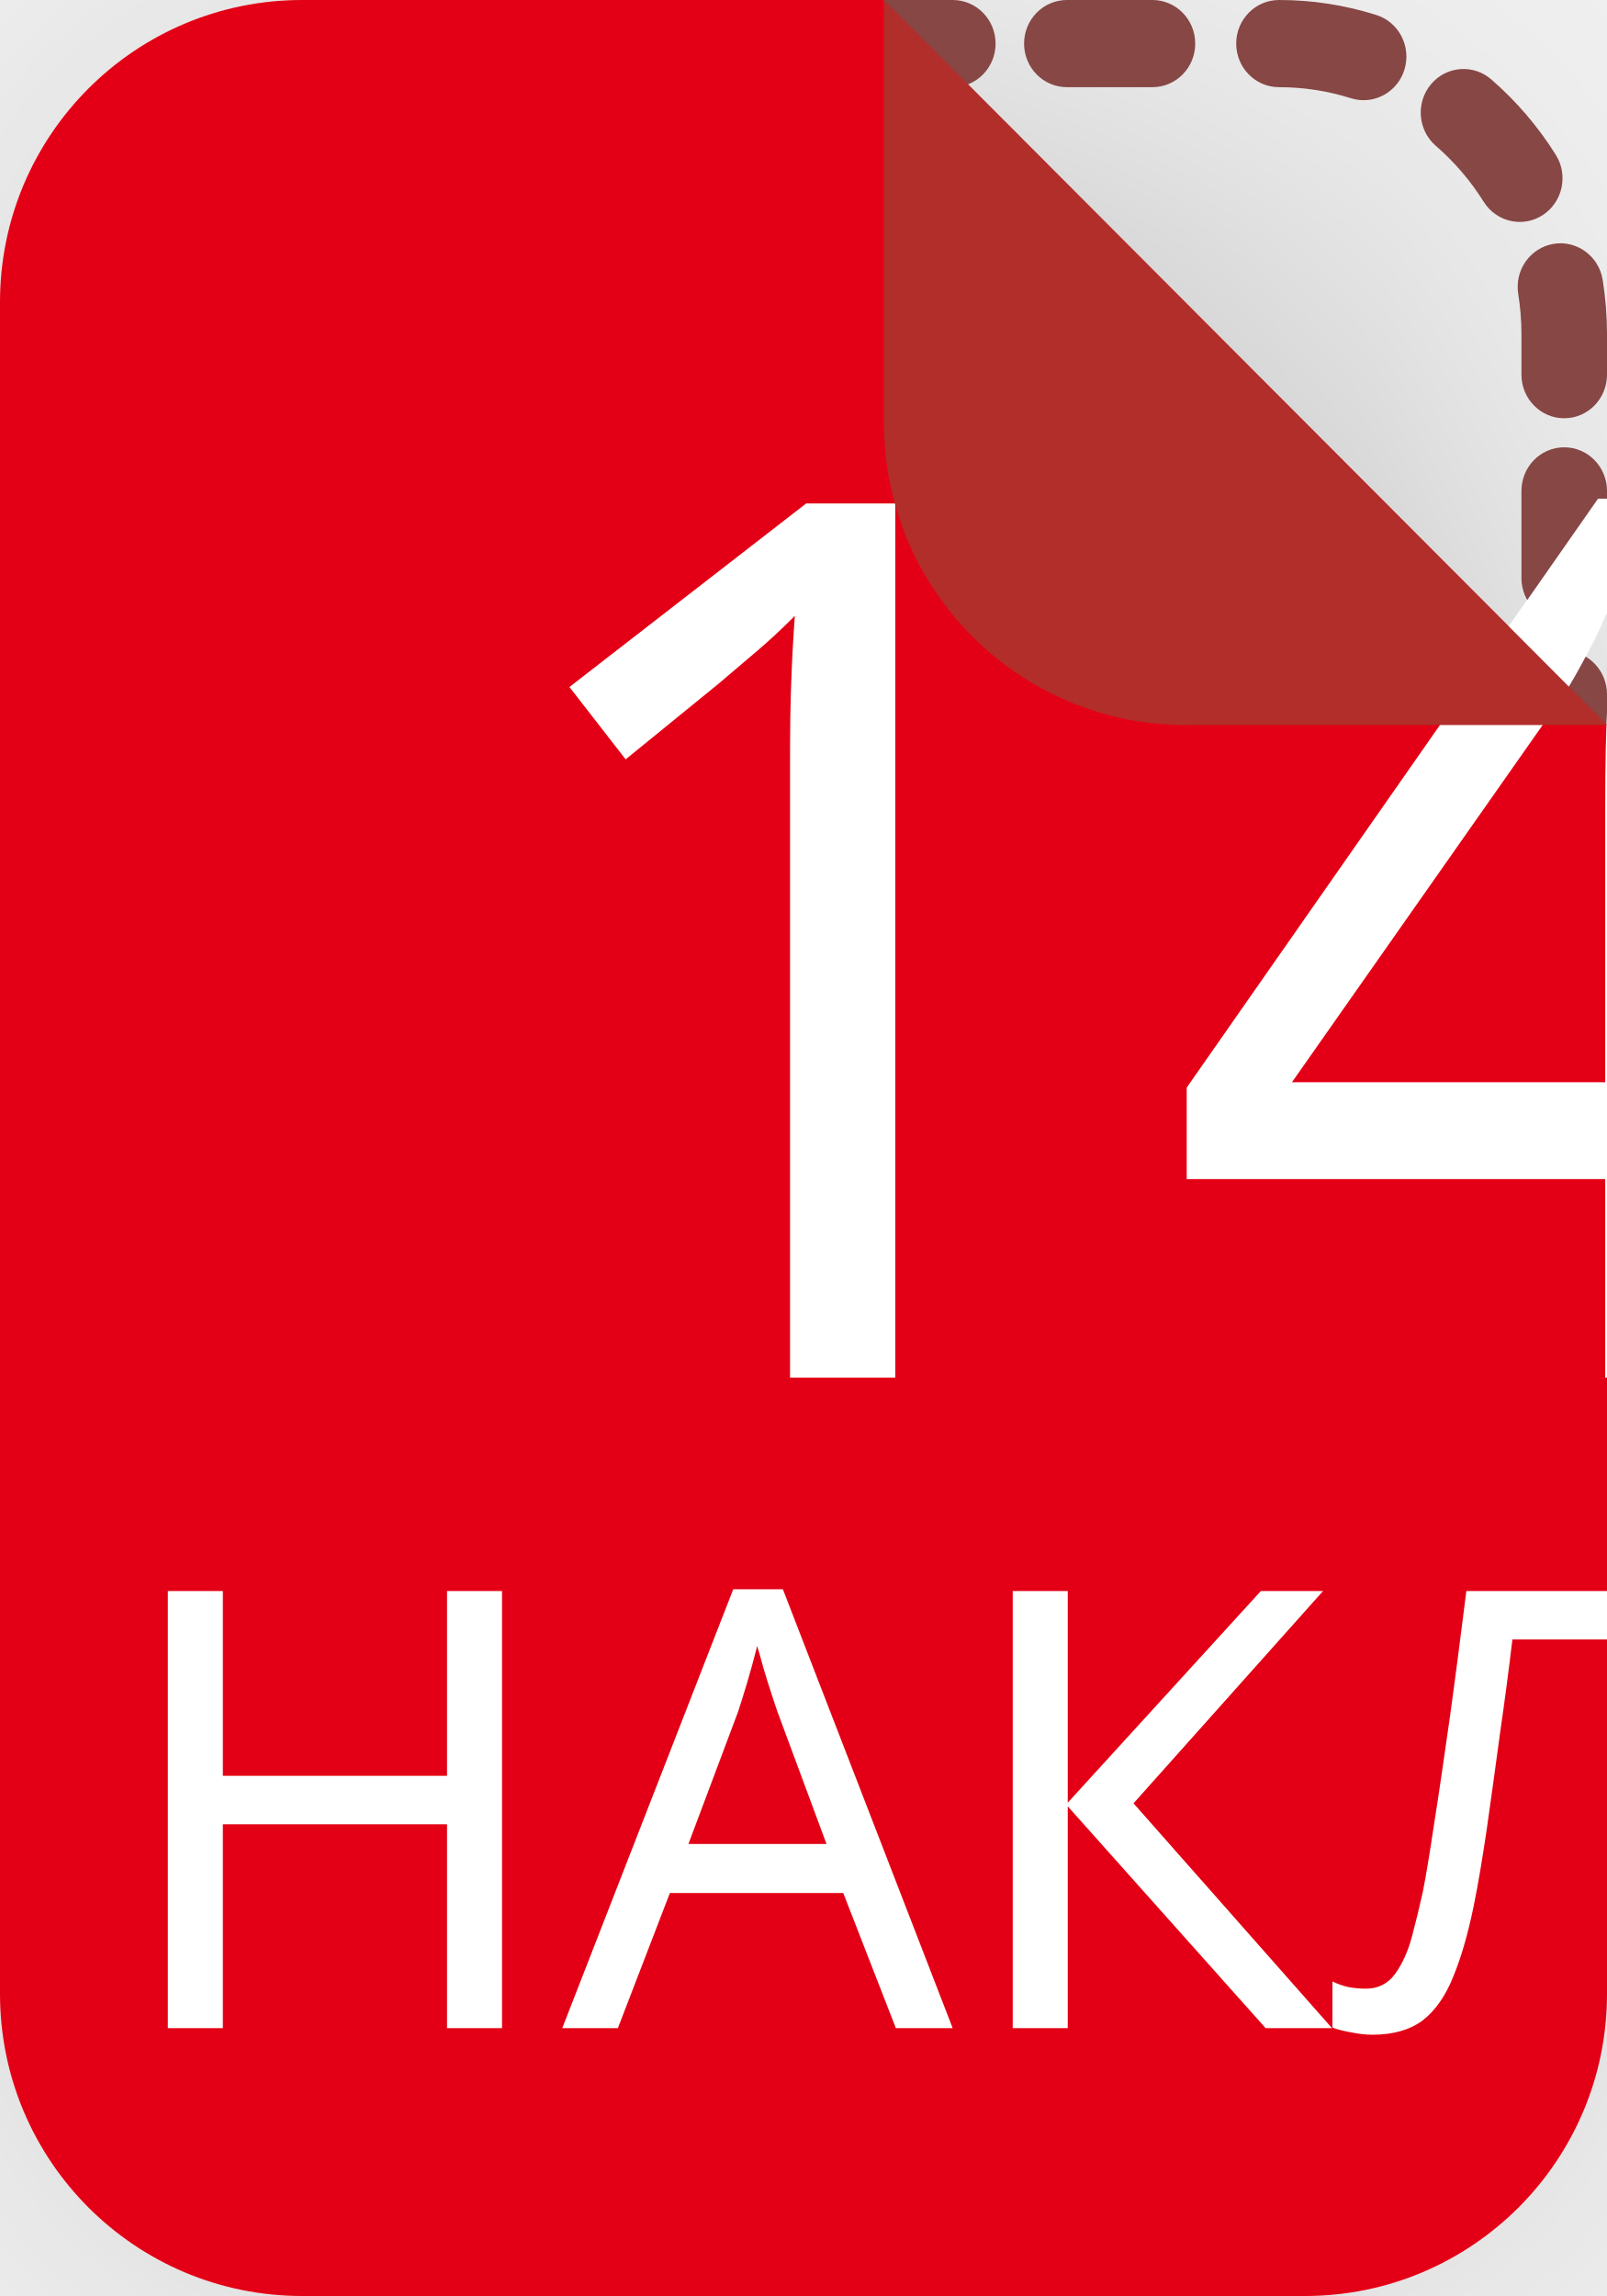
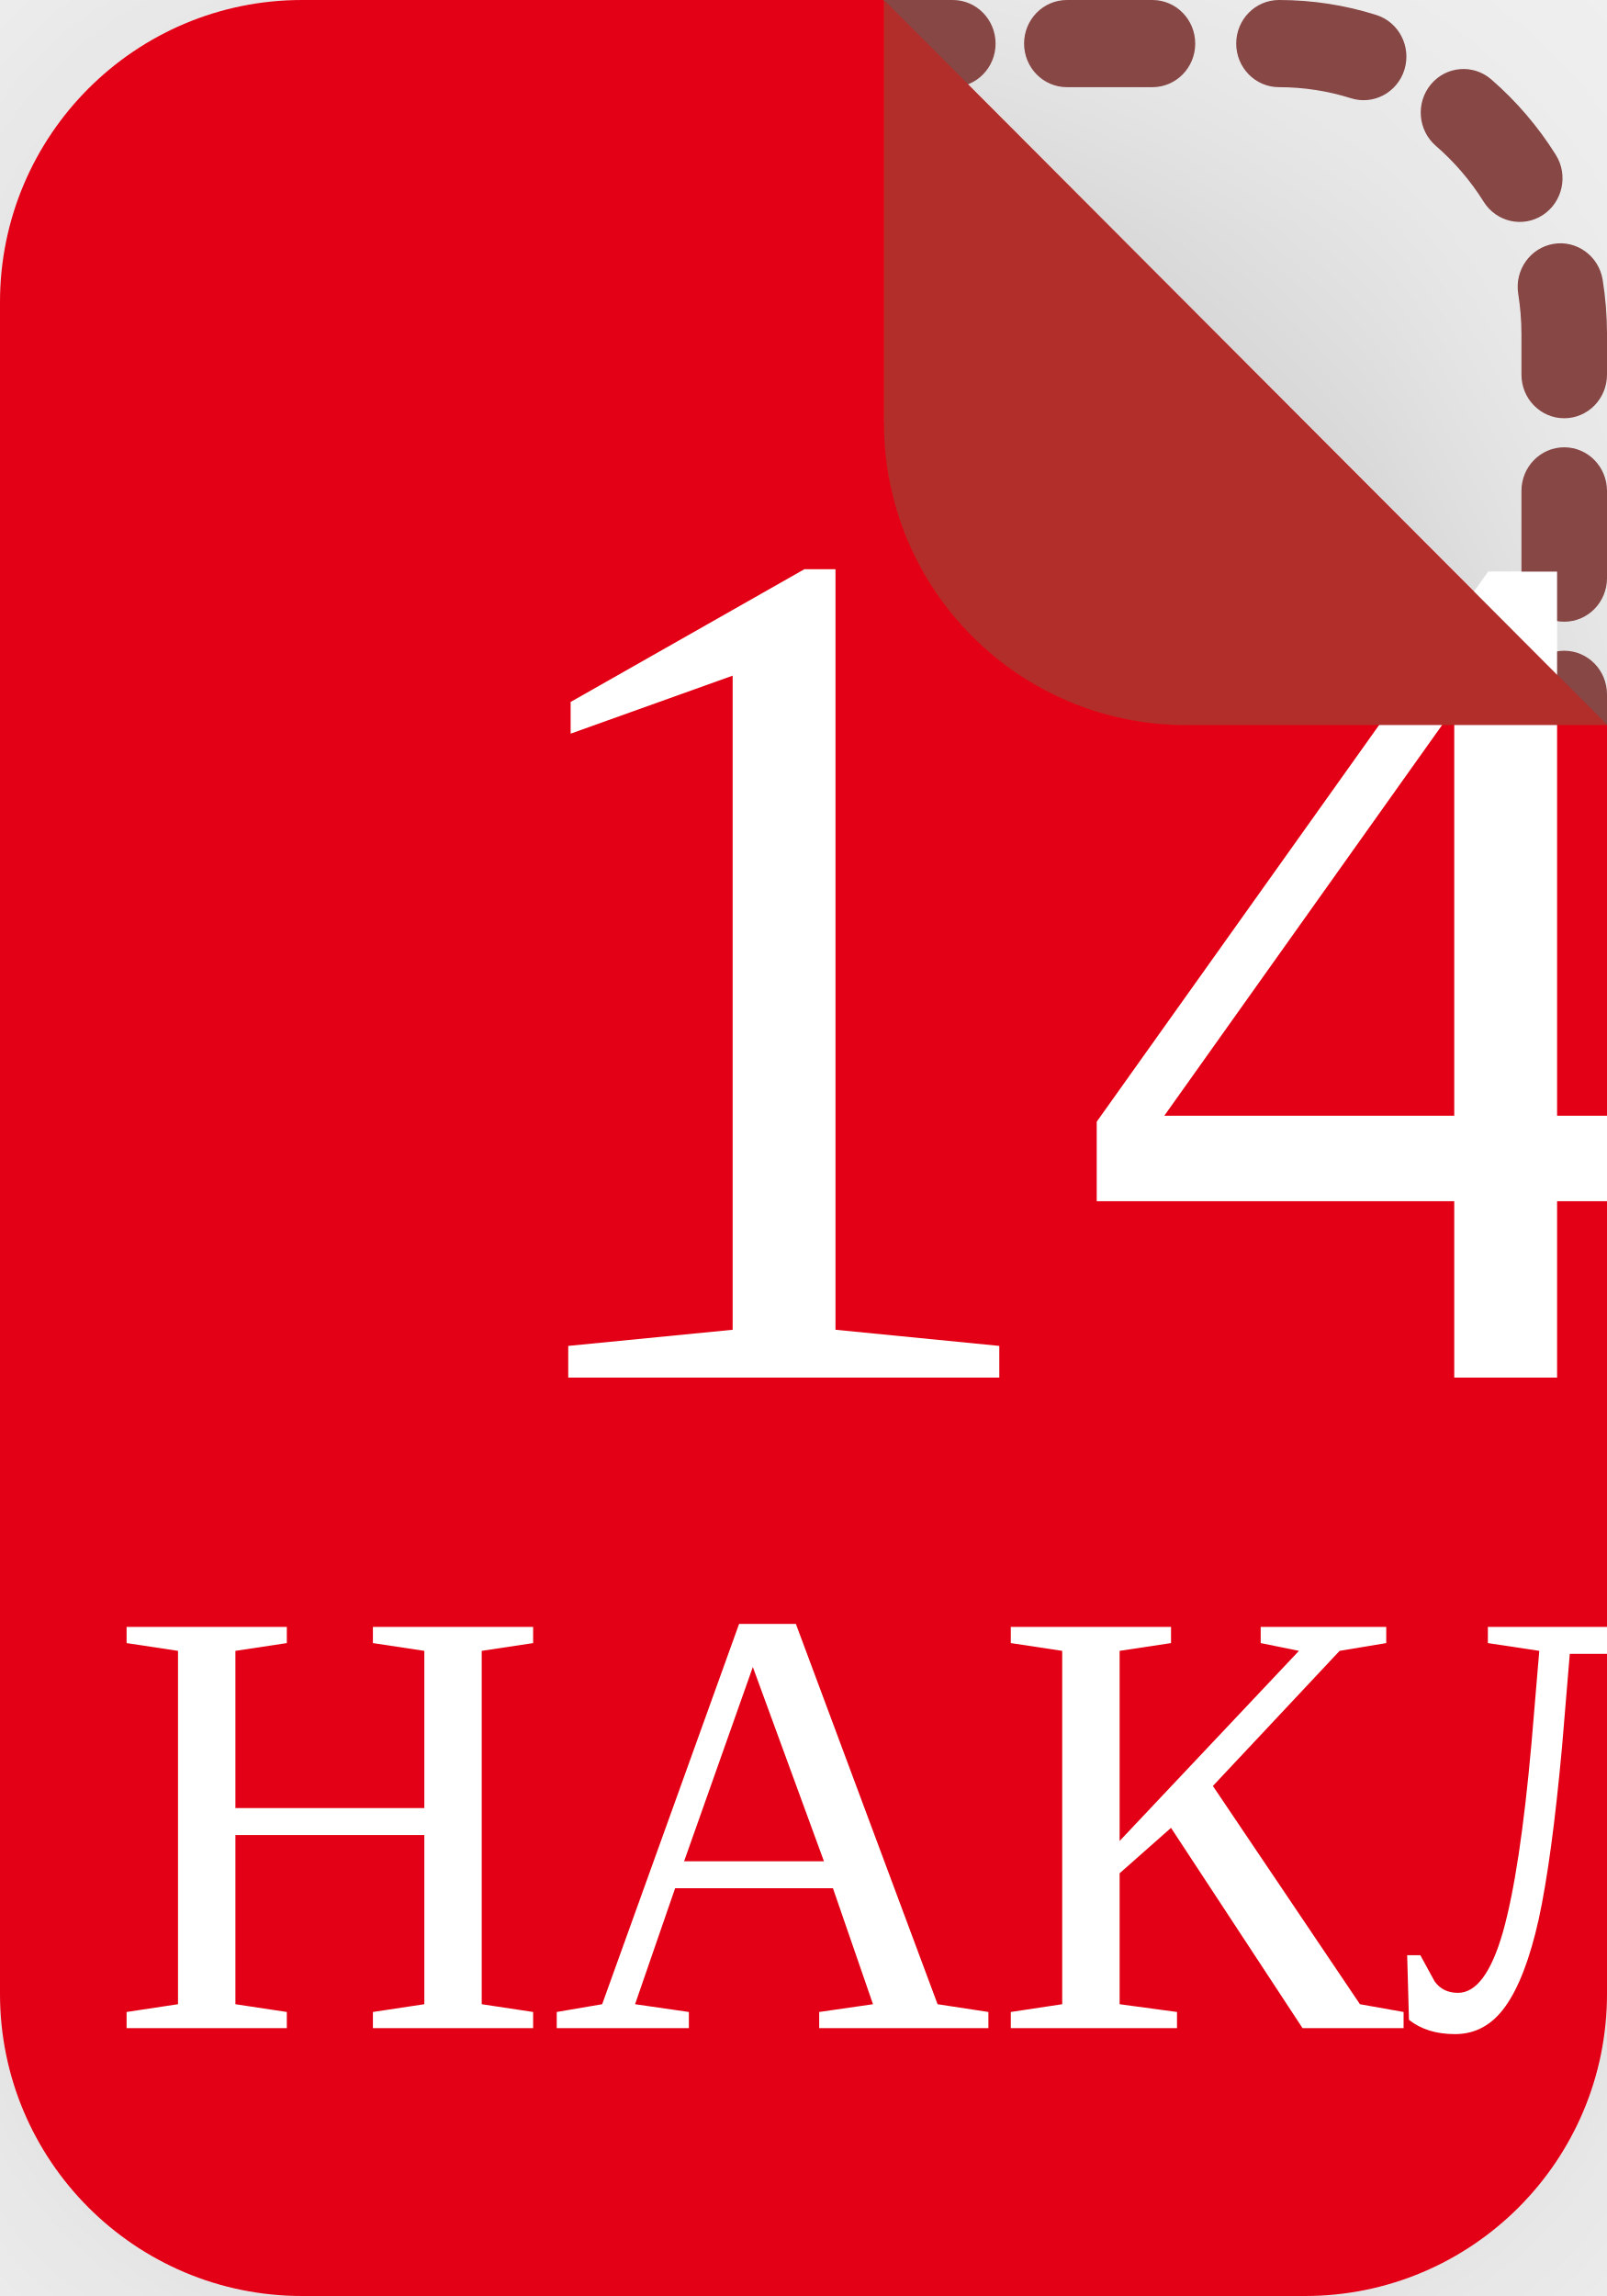
<svg xmlns="http://www.w3.org/2000/svg" width="42" height="60" viewBox="0 0 42 60">
  <defs>
    <filter id="prefix__a" width="302.3%" height="243.3%" x="-102.3%" y="-71.7%" filterUnits="objectBoundingBox">
      <feOffset dy="2" in="SourceAlpha" result="shadowOffsetOuter1" />
      <feGaussianBlur in="shadowOffsetOuter1" result="shadowBlurOuter1" stdDeviation="10" />
      <feColorMatrix in="shadowBlurOuter1" result="shadowMatrixOuter1" values="0 0 0 0 0 0 0 0 0 0 0 0 0 0 0 0 0 0 0.2 0" />
      <feMerge>
        <feMergeNode in="shadowMatrixOuter1" />
        <feMergeNode in="SourceGraphic" />
      </feMerge>
    </filter>
  </defs>
  <g fill="none" fill-rule="evenodd" filter="url(#prefix__a)">
    <path fill="#864645" d="M35.97.391c.59.186.92.825.737 1.426-.183.6-.81.937-1.4.75-.602-.19-1.234-.289-1.88-.289-.617 0-1.118-.51-1.118-1.139S32.81 0 33.427 0c.871 0 1.726.133 2.543.391zm4.693 3.657c.331.53.178 1.235-.343 1.573-.52.338-1.212.182-1.544-.35-.342-.547-.764-1.04-1.25-1.46-.47-.407-.528-1.126-.129-1.606.4-.48 1.106-.538 1.577-.131.656.568 1.226 1.234 1.689 1.974zM42 9.79c0 .63-.5 1.14-1.118 1.14-.618 0-1.118-.51-1.118-1.14V8.718c-.001-.35-.03-.696-.084-1.036-.1-.621.313-1.207.922-1.309.61-.102 1.185.32 1.285.94.074.46.112.928.113 1.402V9.79zm0 5.317c0 .63-.5 1.14-1.118 1.14-.618 0-1.118-.51-1.118-1.14v-2.279c0-.629.5-1.139 1.118-1.139.617 0 1.118.51 1.118 1.14v2.278zm0 5.316c0 .63-.5 1.14-1.118 1.14-.618 0-1.118-.51-1.118-1.14v-2.278c0-.63.5-1.14 1.118-1.14.617 0 1.118.51 1.118 1.14v2.278zm0 5.317c0 .63-.5 1.14-1.118 1.14-.618 0-1.118-.51-1.118-1.14V23.46c0-.629.5-1.139 1.118-1.139.617 0 1.118.51 1.118 1.14v2.278zm0 5.316c0 .63-.5 1.14-1.118 1.14-.618 0-1.118-.51-1.118-1.14v-2.278c0-.63.5-1.14 1.118-1.14.617 0 1.118.51 1.118 1.14v2.278zm0 5.317c0 .629-.5 1.139-1.118 1.139-.618 0-1.118-.51-1.118-1.14v-2.278c0-.629.5-1.139 1.118-1.139.617 0 1.118.51 1.118 1.14v2.278zm0 5.316c0 .63-.5 1.14-1.118 1.14-.618 0-1.118-.51-1.118-1.14v-2.278c0-.63.5-1.14 1.118-1.14.617 0 1.118.51 1.118 1.14v2.278zm0 5.317c0 .629-.5 1.139-1.118 1.139-.618 0-1.118-.51-1.118-1.14v-2.278c0-.629.5-1.139 1.118-1.139.617 0 1.118.51 1.118 1.14v2.278zm-.082 5.47c-.085.623-.65 1.058-1.261.972-.612-.087-1.039-.662-.954-1.285.04-.295.06-.595.06-.897v-1.222c0-.63.501-1.14 1.119-1.14.617 0 1.118.51 1.118 1.14v1.222c0 .407-.027.811-.082 1.21zm-2.812 5.333c-.463.417-1.17.373-1.579-.098-.409-.471-.366-1.191.097-1.608.477-.43.89-.932 1.22-1.487.322-.537 1.01-.708 1.537-.38.528.327.695 1.027.374 1.565-.448.75-1.004 1.427-1.65 2.008zm-5.459 2.188c-.617.016-1.13-.48-1.146-1.11-.015-.629.473-1.152 1.09-1.168.644-.016 1.273-.13 1.871-.337.585-.202 1.22.117 1.418.713.198.596-.115 1.243-.7 1.445-.81.28-1.662.435-2.533.457zM28.372 60c-.618 0-1.118-.51-1.118-1.14 0-.628.5-1.138 1.118-1.138h2.236c.618 0 1.118.51 1.118 1.139S31.226 60 30.608 60h-2.236zm-5.218 0c-.618 0-1.119-.51-1.119-1.14 0-.628.501-1.138 1.119-1.138h2.236c.618 0 1.118.51 1.118 1.139S26.008 60 25.39 60h-2.236zm-5.219 0c-.617 0-1.118-.51-1.118-1.14 0-.628.5-1.138 1.118-1.138h2.237c.617 0 1.118.51 1.118 1.139S20.79 60 20.172 60h-2.237zm-5.218 0c-.617 0-1.118-.51-1.118-1.14 0-.628.5-1.138 1.118-1.138h2.237c.617 0 1.118.51 1.118 1.139S15.572 60 14.954 60h-2.237zm-5.505-.336c-.594-.173-.938-.803-.768-1.408.17-.605.789-.955 1.383-.782.562.163 1.148.248 1.746.248h.162c.618 0 1.119.51 1.119 1.139S10.353 60 9.735 60h-.162c-.807 0-1.6-.114-2.361-.336zm-4.77-3.55c-.344-.523-.206-1.23.307-1.58.514-.35 1.208-.21 1.551.314.355.54.787 1.023 1.282 1.433.48.396.553 1.114.163 1.602-.389.489-1.093.563-1.573.166-.668-.553-1.252-1.205-1.73-1.935zM1 50.375c0-.629.5-1.139 1.118-1.139.618 0 1.118.51 1.118 1.14v.909c.001.398.038.79.108 1.175.114.619-.286 1.214-.893 1.33-.607.115-1.191-.293-1.305-.911-.095-.52-.144-1.051-.146-1.591v-.913zm0-5.316c0-.63.5-1.14 1.118-1.14.618 0 1.118.51 1.118 1.14v2.278c0 .63-.5 1.14-1.118 1.14-.617 0-1.118-.51-1.118-1.14V45.06zm0-5.317c0-.629.5-1.139 1.118-1.139.618 0 1.118.51 1.118 1.14v2.278c0 .629-.5 1.14-1.118 1.14C1.501 43.16 1 42.65 1 42.02v-2.279zm0-5.316c0-.63.5-1.14 1.118-1.14.618 0 1.118.51 1.118 1.14v2.278c0 .63-.5 1.14-1.118 1.14-.617 0-1.118-.51-1.118-1.14v-2.278zm0-5.317c0-.629.5-1.139 1.118-1.139.618 0 1.118.51 1.118 1.14v2.278c0 .63-.5 1.14-1.118 1.14-.617 0-1.118-.51-1.118-1.14v-2.279zm0-5.316c0-.63.5-1.14 1.118-1.14.618 0 1.118.51 1.118 1.14v2.278c0 .63-.5 1.14-1.118 1.14C1.501 27.21 1 26.7 1 26.07v-2.278zm0-5.316c0-.63.5-1.14 1.118-1.14.618 0 1.118.51 1.118 1.14v2.278c0 .63-.5 1.14-1.118 1.14-.617 0-1.118-.51-1.118-1.14v-2.278zm0-5.317c0-.63.5-1.14 1.118-1.14.618 0 1.118.51 1.118 1.14v2.279c0 .629-.5 1.139-1.118 1.139-.617 0-1.118-.51-1.118-1.14V13.16zm.058-5.447c.072-.625.627-1.072 1.24-1 .614.074 1.053.64.981 1.264-.028.25-.043.503-.043.757v1.388c0 .63-.5 1.14-1.118 1.14-.617 0-1.118-.51-1.118-1.14V8.734c0-.343.02-.683.058-1.02zm2.693-5.39c.453-.427 1.16-.4 1.58.062.42.462.392 1.183-.061 1.61-.468.442-.869.952-1.188 1.514-.309.545-.993.731-1.527.417-.535-.315-.718-1.012-.409-1.557.431-.76.973-1.45 1.605-2.046zM9.223.007c.617-.025 1.138.464 1.162 1.093.025.628-.455 1.159-1.072 1.184-.643.026-1.27.15-1.866.366-.582.211-1.221-.098-1.428-.69-.207-.594.097-1.245.678-1.456C7.504.21 8.354.043 9.223.007zM14.465 0c.618 0 1.119.51 1.119 1.14 0 .628-.501 1.138-1.119 1.138H12.23c-.617 0-1.118-.51-1.118-1.139S11.61 0 12.229 0h2.236zm5.219 0c.617 0 1.118.51 1.118 1.14 0 .628-.5 1.138-1.118 1.138h-2.237c-.617 0-1.118-.51-1.118-1.139S16.83 0 17.447 0h2.237zm5.218 0c.617 0 1.118.51 1.118 1.14 0 .628-.5 1.138-1.118 1.138h-2.237c-.617 0-1.118-.51-1.118-1.139S22.047 0 22.665 0h2.237zm5.218 0c.618 0 1.118.51 1.118 1.14 0 .628-.5 1.138-1.118 1.138h-2.236c-.618 0-1.119-.51-1.119-1.139S27.266 0 27.884 0h2.236z" />
    <path fill="#E30513" d="M7.895 0h15.182L42 18.947v33.158C42 56.465 38.465 60 34.105 60H7.895C3.535 60 0 56.465 0 52.105V7.895C0 3.535 3.535 0 7.895 0z" />
-     <text fill="#FFF" stroke="#FFF" stroke-width="0" font-family="CarouselRegular-Regular, CarouselRegular" font-size="16">
+     <text fill="#FFF" stroke="#FFF" stroke-width="0" class="text-karusel-regular" font-size="16">
      <tspan x="2.84" y="53">НАКЛЕЕК</tspan>
    </text>
-     <text fill="#FFF" font-family="CarouselRegular-Regular, CarouselRegular" font-size="32">
+     <text fill="#FFF" class="text-karusel-regular" font-size="32">
      <tspan x="12.04" y="36">14</tspan>
    </text>
    <path fill="#B12E2C" d="M23.105 0l18.9 18.947H31c-4.36 0-7.895-3.534-7.895-7.894V0z" />
  </g>
</svg>
